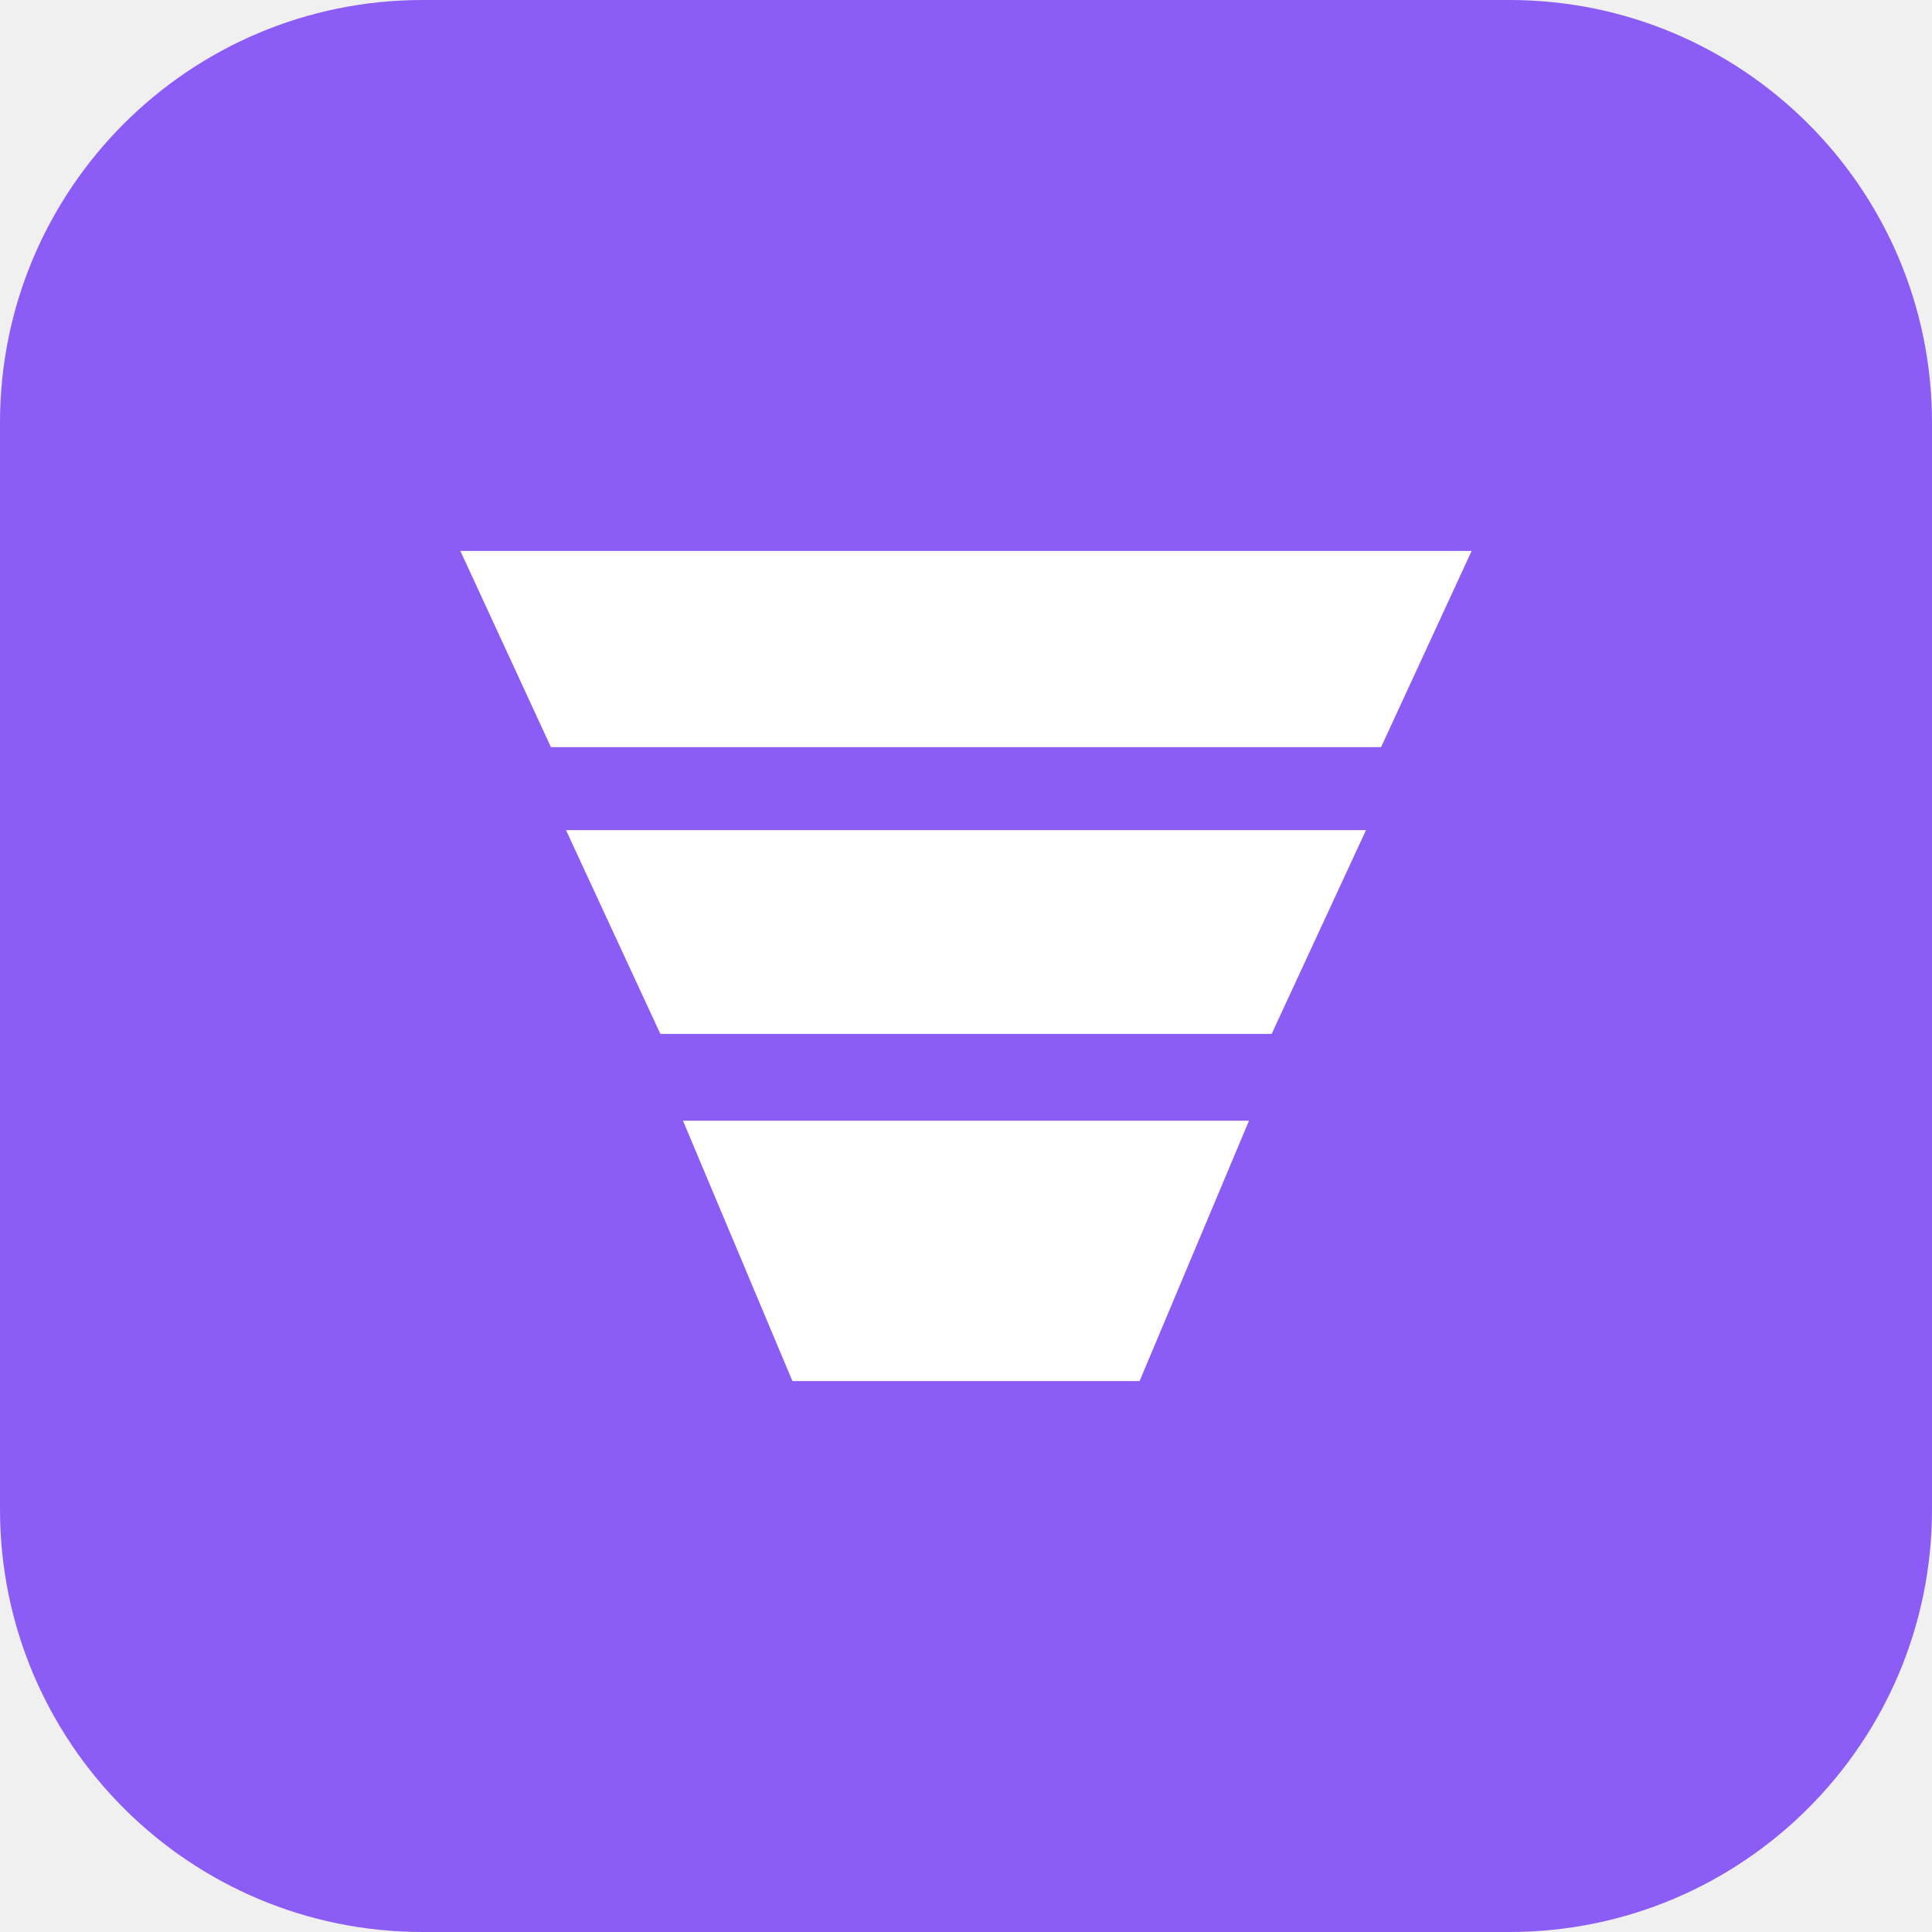
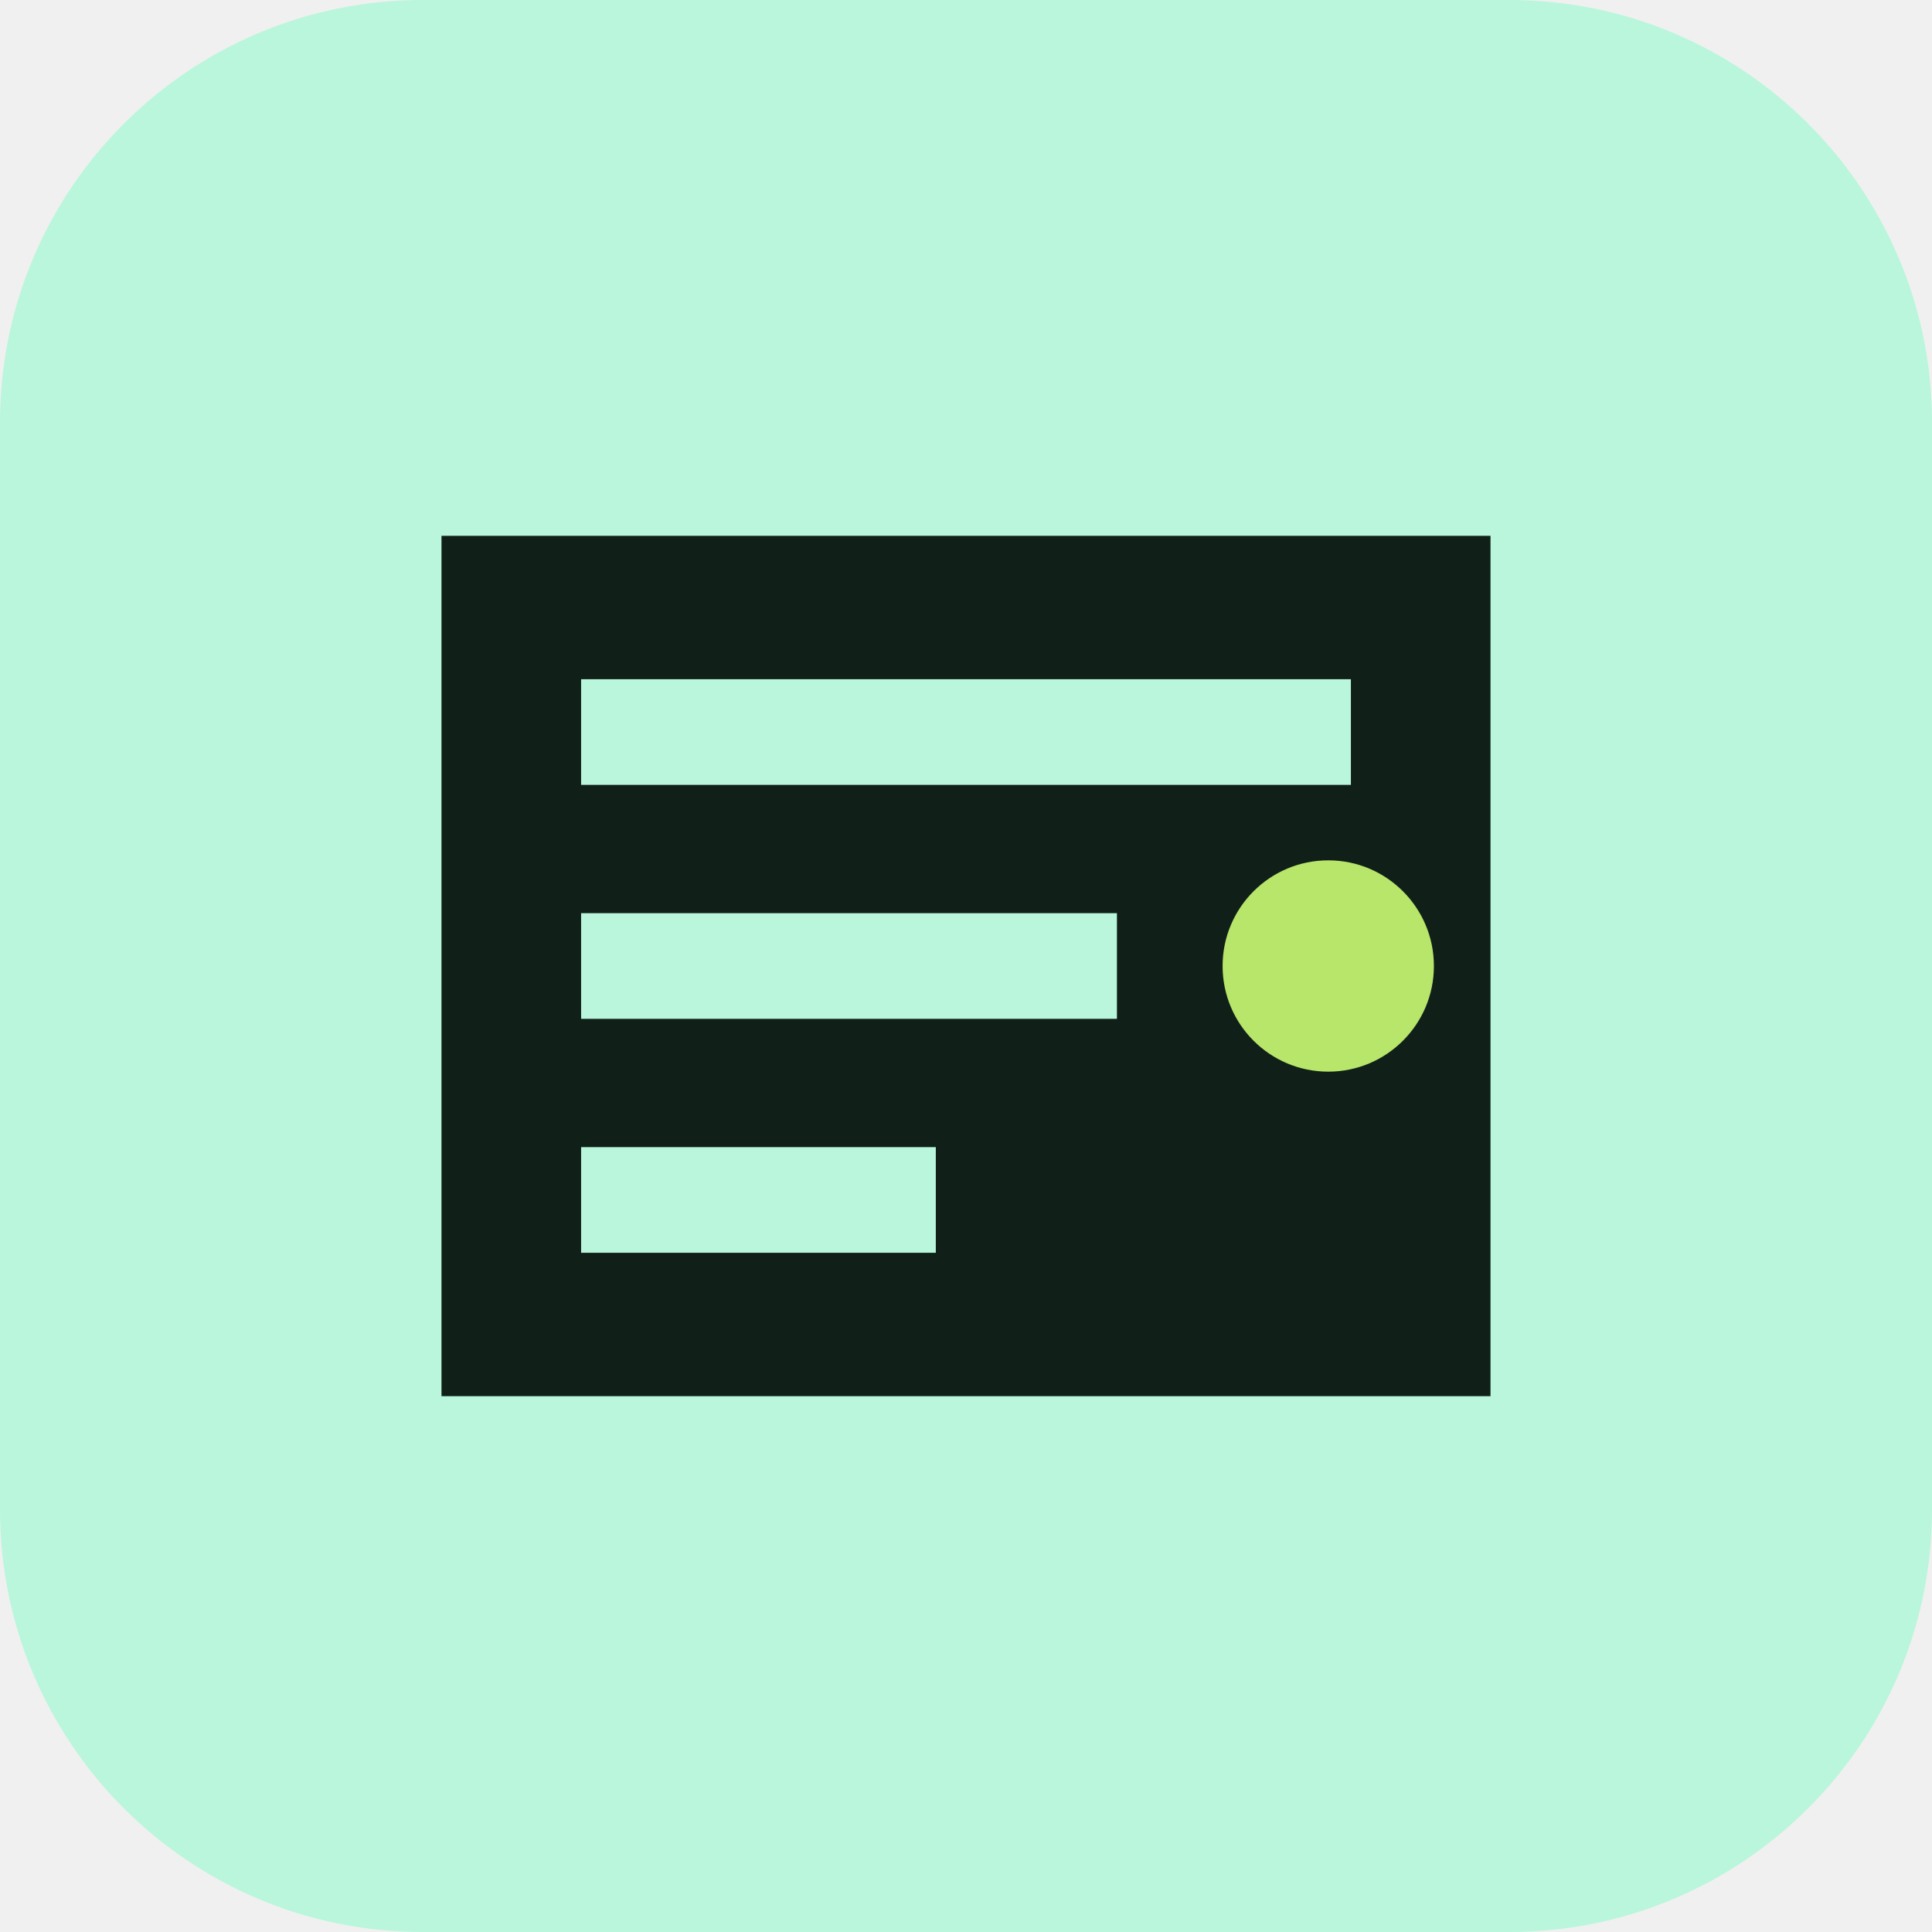
<svg xmlns="http://www.w3.org/2000/svg" viewBox="0 0 512 512">
-   <rect width="512" height="512" rx="112" fill="#8b5cf6" />
-   <path fill="#fff" d="M122 146h268l-24 52H146zm28 74h212l-25 54H175zm31 77h150l-29 69H210z" />
+   <rect width="512" height="512" rx="112" fill="#b9f6dc" />
+   <path fill="#102019" d="M117 142h278v228H117z" />
+   <path fill="#b9f6dc" d="M154 180h204v28H154zm0 62h142v28H154zm0 62h94v28h-94z" />
+   <circle cx="352" cy="256" r="28" fill="#b7e66a" />
</svg>
